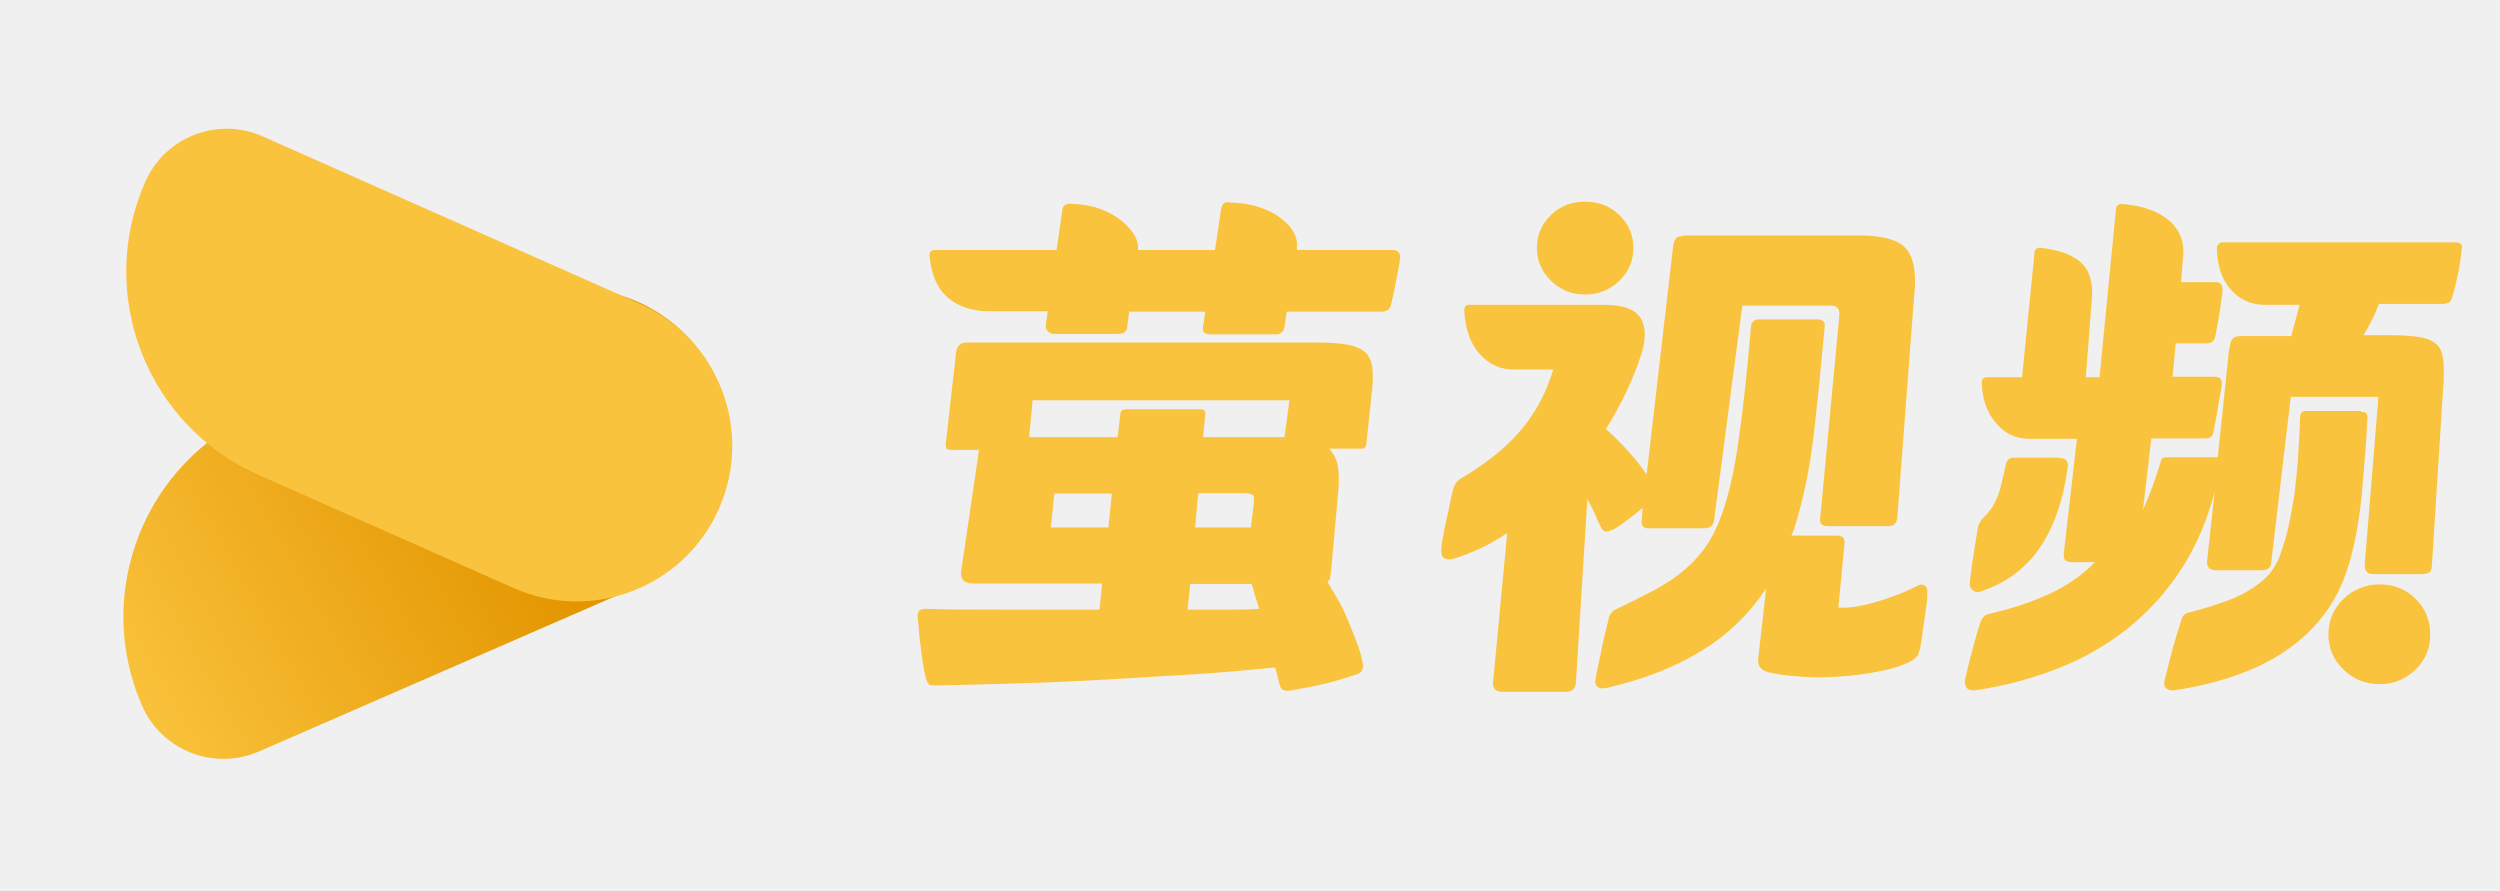
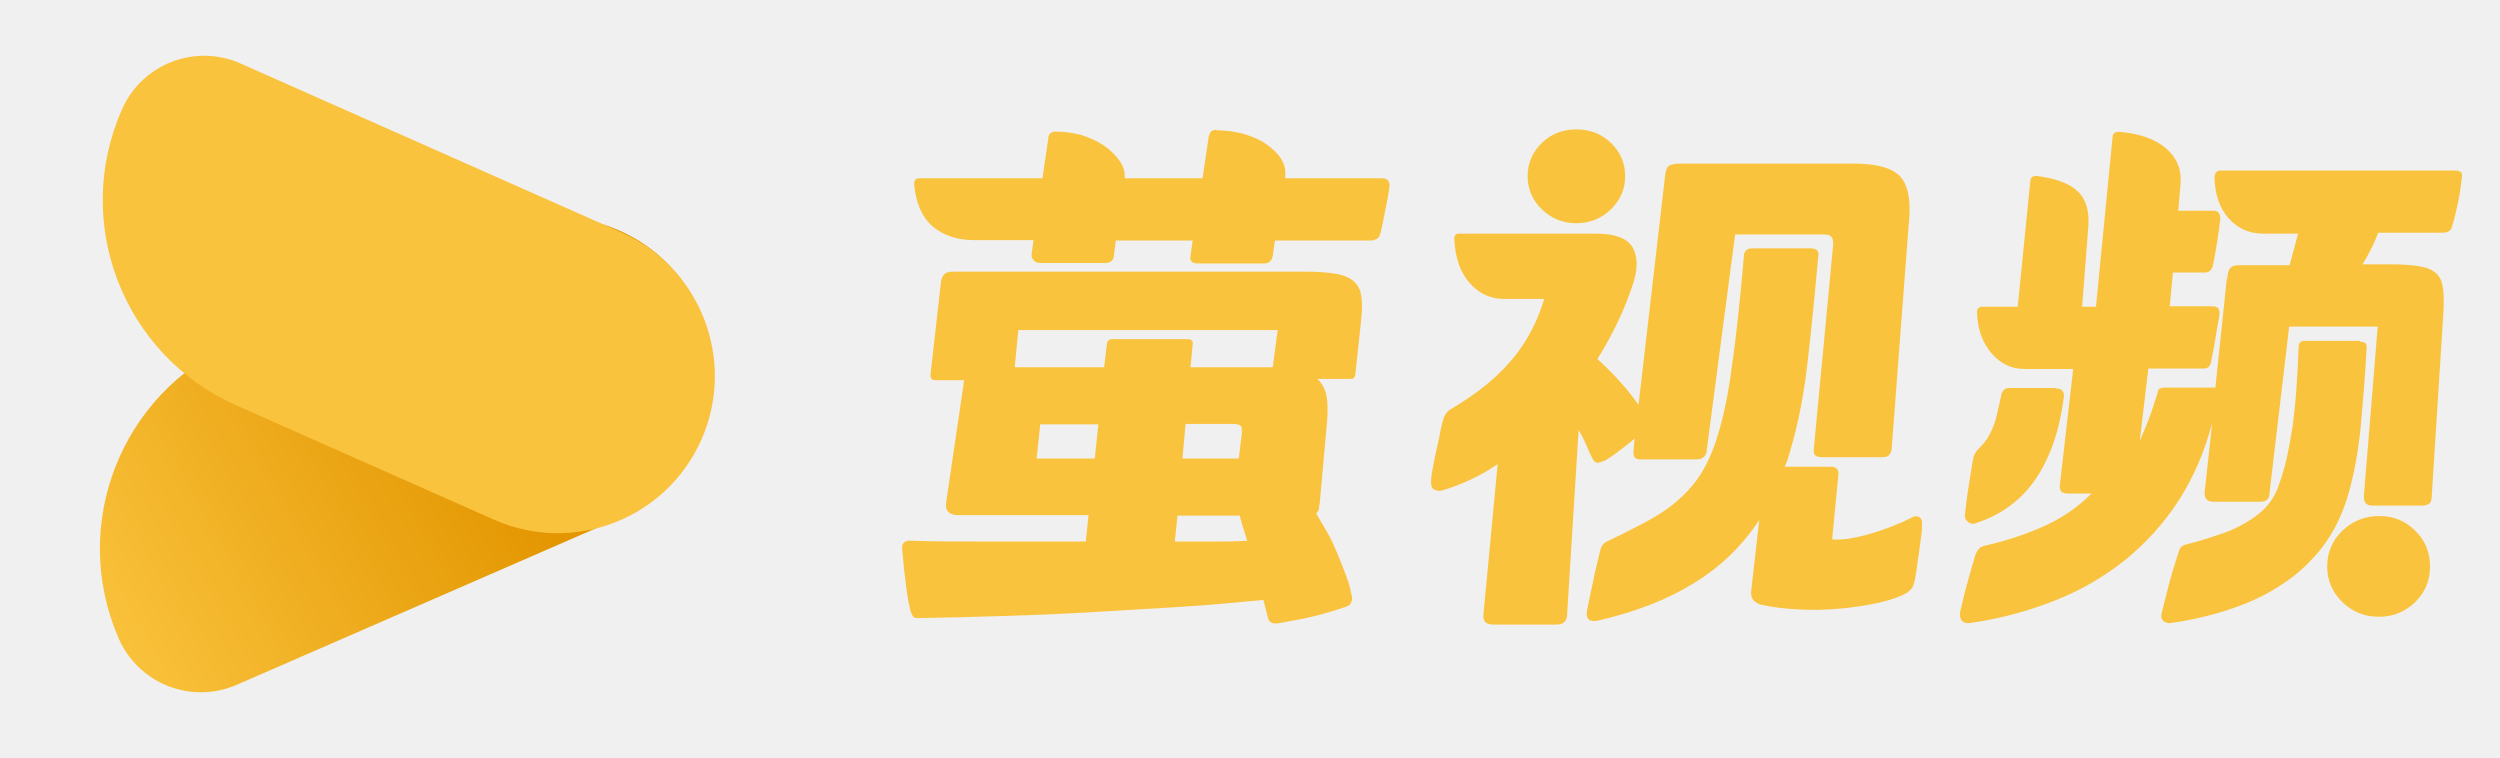
- <svg xmlns="http://www.w3.org/2000/svg" width="188" height="67" viewBox="0 0 188 67" fill="none">
-   <path d="M10.674 53.051C6.988 44.59 10.859 34.743 19.32 31.056L38.565 22.672C44.487 20.092 51.38 22.801 53.961 28.724C56.541 34.647 53.831 41.539 47.909 44.12L19.472 56.509C16.088 57.983 12.149 56.435 10.674 53.051Z" fill="url(#paint0_linear_13071_72082)" />
-   <path d="M10.933 13.656C12.43 10.281 16.379 8.759 19.753 10.256L48.11 22.834C54.015 25.454 56.679 32.364 54.059 38.27C51.44 44.175 44.529 46.839 38.624 44.22L19.432 35.707C10.996 31.965 7.191 22.092 10.933 13.656Z" fill="#FAC33D" />
-   <g clip-path="url(#clip0_13071_72082)">
-     <path d="M73.593 33.837H71.562C71.363 33.837 71.263 33.804 71.196 33.74C71.13 33.676 71.096 33.515 71.13 33.289L71.895 26.529C71.962 26.013 72.228 25.756 72.694 25.756H99.127C100.026 25.756 100.758 25.82 101.324 25.917C101.89 26.013 102.323 26.207 102.623 26.464C102.922 26.722 103.122 27.108 103.188 27.559C103.255 28.009 103.255 28.589 103.188 29.265L102.756 33.289C102.756 33.483 102.689 33.611 102.623 33.676C102.556 33.74 102.456 33.74 102.256 33.74H99.926C100.259 34.062 100.492 34.481 100.592 34.964C100.692 35.446 100.692 36.026 100.658 36.702L100.092 43.012C100.092 43.012 100.026 43.302 100.026 43.431C100.026 43.559 99.926 43.656 99.826 43.753C100.092 44.203 100.359 44.654 100.658 45.169C100.958 45.684 101.191 46.232 101.424 46.779C101.657 47.326 101.857 47.873 102.057 48.389C102.256 48.904 102.389 49.387 102.456 49.805C102.523 49.998 102.523 50.159 102.456 50.32C102.423 50.481 102.29 50.61 102.123 50.674C101.291 50.964 100.525 51.19 99.76 51.383C99.027 51.576 98.095 51.737 97.03 51.93C96.564 51.994 96.297 51.866 96.231 51.479L95.898 50.191C93.934 50.385 91.87 50.578 89.772 50.707C87.642 50.835 85.511 50.964 83.314 51.093C81.117 51.222 78.953 51.318 76.756 51.383C74.559 51.447 72.428 51.511 70.364 51.544C70.098 51.544 69.931 51.544 69.831 51.447C69.765 51.35 69.698 51.222 69.632 51.029C69.565 50.707 69.465 50.32 69.398 49.87C69.332 49.419 69.265 49 69.232 48.582C69.165 48.163 69.132 47.745 69.099 47.358C69.066 46.972 69.032 46.618 68.999 46.328C68.999 45.974 69.199 45.781 69.565 45.781C71.263 45.845 73.26 45.845 75.591 45.845H82.681L82.881 43.881H73.227C72.894 43.881 72.628 43.817 72.461 43.656C72.295 43.495 72.228 43.237 72.295 42.851L73.626 33.804L73.593 33.837ZM92.402 15.228C93.101 15.228 93.767 15.325 94.4 15.486C95.032 15.679 95.598 15.904 96.064 16.226C96.53 16.548 96.93 16.902 97.196 17.321C97.463 17.739 97.562 18.126 97.529 18.544V18.802H104.72C105.119 18.802 105.319 18.995 105.286 19.413C105.219 19.993 105.086 20.605 104.953 21.281C104.82 21.957 104.72 22.472 104.62 22.858C104.553 23.084 104.487 23.245 104.354 23.309C104.22 23.373 104.054 23.438 103.888 23.438H96.763L96.597 24.565C96.53 24.951 96.297 25.144 95.964 25.144H91.037C90.571 25.144 90.405 24.951 90.472 24.565L90.638 23.438H84.912L84.779 24.468C84.779 24.919 84.512 25.112 84.113 25.112H79.352C79.086 25.112 78.886 25.048 78.787 24.887C78.653 24.758 78.62 24.597 78.653 24.404L78.787 23.406H74.359C73.094 23.406 72.062 23.052 71.263 22.375C70.464 21.667 70.031 20.637 69.898 19.22C69.898 18.931 70.031 18.802 70.297 18.802H79.452L79.885 15.84C79.885 15.518 80.085 15.325 80.418 15.325C81.084 15.325 81.716 15.421 82.349 15.582C82.981 15.775 83.514 16.033 84.013 16.355C84.479 16.677 84.879 17.063 85.178 17.482C85.478 17.9 85.611 18.319 85.578 18.802H91.37L91.836 15.647C91.836 15.647 91.903 15.421 92.003 15.325C92.103 15.228 92.236 15.196 92.436 15.196L92.402 15.228ZM77.388 32.871H84.046L84.246 31.165C84.246 30.907 84.413 30.778 84.679 30.778H90.272C90.538 30.778 90.671 30.907 90.638 31.165L90.472 32.871H96.597L96.963 30.102H77.655L77.388 32.871ZM83.347 39.664L83.614 37.12H79.286L79.019 39.664H83.347ZM89.306 45.845C90.272 45.845 91.204 45.845 92.069 45.845C92.968 45.845 93.834 45.845 94.699 45.781C94.6 45.459 94.5 45.169 94.4 44.847C94.3 44.525 94.233 44.236 94.133 43.914H89.506L89.306 45.845ZM90.105 37.12L89.872 39.664H94.067L94.3 37.764C94.3 37.475 94.3 37.314 94.2 37.217C94.1 37.153 93.9 37.088 93.634 37.088H90.105V37.12Z" fill="#FAC33D" />
-     <path d="M121.232 39.825C120.866 40.082 120.566 40.018 120.4 39.664C120.233 39.342 120.067 38.988 119.934 38.634C119.767 38.279 119.601 37.925 119.368 37.539L118.502 51.415C118.436 51.833 118.169 52.027 117.737 52.027H113.009C112.477 52.027 112.244 51.801 112.277 51.318L113.342 40.082C112.677 40.533 112.011 40.919 111.312 41.241C110.612 41.563 109.913 41.853 109.181 42.046C108.981 42.111 108.782 42.046 108.615 41.982C108.449 41.885 108.382 41.692 108.382 41.402C108.382 41.048 108.449 40.63 108.548 40.211C108.615 39.76 108.715 39.342 108.815 38.891C108.915 38.441 109.015 38.022 109.081 37.636C109.148 37.249 109.248 36.895 109.347 36.573C109.414 36.444 109.481 36.316 109.58 36.219C109.68 36.123 109.747 36.026 109.847 35.994C111.645 34.931 113.143 33.772 114.274 32.452C115.406 31.165 116.272 29.587 116.805 27.784H113.808C112.81 27.784 111.977 27.398 111.278 26.625C110.579 25.852 110.18 24.758 110.113 23.341C110.113 23.052 110.213 22.923 110.446 22.923H120.666C122.098 22.923 122.997 23.277 123.396 23.953C123.762 24.629 123.796 25.53 123.429 26.625C122.83 28.492 121.931 30.392 120.766 32.259C121.399 32.839 121.998 33.418 122.497 33.998C123.03 34.577 123.463 35.157 123.829 35.672L125.826 18.448C125.893 18.126 125.993 17.9 126.159 17.836C126.326 17.772 126.559 17.707 126.892 17.707H139.842C141.639 17.707 142.805 18.061 143.37 18.737C143.936 19.413 144.136 20.637 143.936 22.343L142.671 38.988C142.605 39.374 142.405 39.567 142.039 39.567H137.478C137.012 39.567 136.812 39.374 136.879 38.956L138.31 23.824C138.377 23.245 138.177 22.987 137.678 22.987H131.02L128.889 39.181C128.822 39.535 128.556 39.728 128.157 39.728H123.929C123.563 39.728 123.396 39.503 123.463 39.084L123.529 38.183C123.163 38.505 122.797 38.795 122.397 39.084C122.031 39.374 121.665 39.632 121.265 39.857L121.232 39.825ZM119.201 15.164C120.2 15.164 121.066 15.486 121.765 16.162C122.464 16.838 122.83 17.643 122.83 18.641C122.83 19.639 122.464 20.444 121.765 21.12C121.066 21.796 120.2 22.15 119.201 22.15C118.203 22.15 117.337 21.796 116.638 21.12C115.939 20.444 115.573 19.607 115.573 18.641C115.573 17.675 115.939 16.838 116.638 16.162C117.337 15.486 118.203 15.164 119.201 15.164ZM131.652 24.565C131.719 24.21 131.918 24.017 132.285 24.017H136.612C137.079 24.017 137.278 24.21 137.212 24.597C136.945 27.559 136.679 30.199 136.413 32.517C136.146 34.835 135.747 36.927 135.214 38.762C135.148 39.052 135.048 39.31 134.981 39.567C134.915 39.825 134.815 40.05 134.715 40.276H138.144C138.543 40.276 138.743 40.469 138.71 40.855L138.244 45.684C138.943 45.749 139.842 45.62 140.974 45.298C142.105 44.976 143.204 44.557 144.269 44.01C144.402 43.946 144.536 43.946 144.702 44.01C144.835 44.075 144.935 44.236 144.935 44.429C144.935 44.751 144.935 45.105 144.869 45.491C144.802 45.877 144.769 46.296 144.702 46.715C144.635 47.133 144.569 47.551 144.536 47.906C144.469 48.292 144.436 48.582 144.369 48.839C144.303 49.032 144.269 49.193 144.203 49.29C144.136 49.387 144.003 49.515 143.837 49.644C143.37 49.934 142.705 50.159 141.806 50.385C140.907 50.578 139.942 50.739 138.876 50.835C137.811 50.932 136.779 50.964 135.714 50.9C134.648 50.835 133.749 50.739 132.95 50.546C132.385 50.385 132.152 50.031 132.218 49.515L132.817 44.236C131.552 46.167 129.921 47.745 127.957 48.936C125.993 50.159 123.662 51.061 120.933 51.705C120.2 51.898 119.867 51.64 120 50.964C120.134 50.288 120.267 49.612 120.433 48.871C120.566 48.163 120.766 47.391 120.966 46.553C121.032 46.199 121.232 45.942 121.532 45.813C122.564 45.33 123.496 44.847 124.362 44.397C125.194 43.946 125.959 43.463 126.592 42.916C127.258 42.368 127.824 41.757 128.29 41.08C128.756 40.404 129.155 39.599 129.488 38.666C130.021 37.153 130.454 35.253 130.753 33C131.086 30.746 131.386 27.913 131.685 24.468L131.652 24.565Z" fill="#FAC33D" />
-     <path d="M167.673 26.303C167.673 25.917 167.739 25.659 167.872 25.498C168.005 25.337 168.205 25.273 168.505 25.273H172.3L172.932 22.922H170.303C169.304 22.922 168.438 22.536 167.772 21.796C167.107 21.055 166.74 20.025 166.707 18.737C166.707 18.415 166.874 18.222 167.173 18.222H184.584C184.784 18.222 184.95 18.254 185.05 18.351C185.15 18.415 185.15 18.576 185.117 18.802C185.05 19.445 184.95 20.089 184.817 20.701C184.684 21.345 184.551 21.892 184.384 22.407C184.318 22.729 184.052 22.858 183.619 22.858H178.891C178.725 23.309 178.559 23.695 178.359 24.081C178.159 24.468 177.959 24.854 177.726 25.208H179.89C180.789 25.208 181.521 25.273 182.054 25.369C182.587 25.466 182.986 25.659 183.253 25.917C183.519 26.174 183.652 26.528 183.719 26.979C183.785 27.43 183.785 28.009 183.752 28.75L182.886 42.4C182.886 42.722 182.82 42.915 182.72 43.012C182.587 43.108 182.42 43.173 182.154 43.173H178.492C178.026 43.173 177.826 42.98 177.826 42.465L178.858 29.844H172.267L170.802 42.239C170.802 42.69 170.569 42.883 170.069 42.883H166.641C166.174 42.883 165.941 42.658 165.975 42.175L166.541 36.992C165.975 39.148 165.142 41.08 164.044 42.786C162.945 44.493 161.614 45.942 160.082 47.197C158.551 48.42 156.82 49.451 154.856 50.223C152.925 50.996 150.828 51.576 148.597 51.898C148.297 51.962 148.064 51.898 147.931 51.769C147.798 51.64 147.731 51.415 147.765 51.125C147.898 50.545 148.064 49.805 148.297 48.968C148.53 48.131 148.73 47.39 148.93 46.779C149.063 46.457 149.263 46.231 149.562 46.167C151.26 45.781 152.792 45.266 154.123 44.654C155.455 44.042 156.587 43.237 157.552 42.271H155.721C155.721 42.271 155.422 42.239 155.322 42.143C155.222 42.046 155.189 41.917 155.189 41.692L156.187 32.999H152.592C151.56 32.999 150.728 32.581 150.062 31.776C149.396 30.971 149.063 29.973 149.03 28.782C149.03 28.492 149.163 28.363 149.463 28.363H152.059L152.991 19.059C152.991 18.737 153.191 18.576 153.557 18.641C155.022 18.834 156.021 19.252 156.587 19.832C157.153 20.411 157.386 21.248 157.319 22.343L156.853 28.363H157.885L159.117 15.775C159.117 15.453 159.317 15.292 159.749 15.357C161.181 15.486 162.313 15.904 163.112 16.58C163.911 17.288 164.277 18.158 164.177 19.252L164.011 21.216H166.607C166.973 21.216 167.14 21.409 167.14 21.828C167.073 22.375 167.007 22.955 166.907 23.534C166.807 24.146 166.707 24.693 166.607 25.208C166.541 25.627 166.308 25.82 165.975 25.82H163.611L163.378 28.331H166.541C166.94 28.331 167.107 28.492 167.073 28.911C167.073 29.136 167.007 29.426 166.94 29.748C166.874 30.07 166.84 30.392 166.774 30.746C166.707 31.1 166.674 31.39 166.607 31.679C166.541 31.969 166.507 32.227 166.474 32.388C166.408 32.774 166.241 32.967 165.908 32.967H161.78L161.148 38.344C161.614 37.313 162.08 36.122 162.479 34.738C162.479 34.513 162.679 34.384 162.945 34.384H166.707H166.74C166.74 34.384 166.74 34.384 166.774 34.384L167.639 26.142L167.673 26.303ZM154.889 34.448C155.355 34.448 155.555 34.673 155.488 35.156C155.155 37.668 154.423 39.696 153.358 41.241C152.292 42.786 150.794 43.881 148.897 44.493C148.697 44.557 148.497 44.525 148.331 44.364C148.164 44.203 148.098 44.042 148.131 43.817C148.198 43.269 148.264 42.593 148.397 41.788C148.53 40.984 148.63 40.243 148.763 39.567C148.83 39.342 148.963 39.116 149.163 38.923C149.363 38.73 149.529 38.537 149.696 38.312C149.862 38.086 149.995 37.828 150.128 37.539C150.262 37.249 150.395 36.895 150.495 36.444C150.594 35.993 150.728 35.478 150.861 34.834C150.961 34.545 151.16 34.416 151.427 34.416H154.856L154.889 34.448ZM177.527 30.971C177.726 30.971 177.893 31.003 177.959 31.1C178.026 31.197 178.059 31.325 178.026 31.551C177.926 33.514 177.76 35.446 177.593 37.313C177.393 39.213 177.094 40.919 176.628 42.465C176.195 43.913 175.562 45.169 174.763 46.231C173.931 47.294 172.966 48.227 171.834 48.968C170.702 49.74 169.437 50.352 168.005 50.835C166.607 51.318 165.109 51.672 163.545 51.898C163.278 51.962 163.078 51.898 162.912 51.769C162.746 51.64 162.712 51.447 162.779 51.157C162.979 50.352 163.178 49.547 163.411 48.678C163.644 47.841 163.877 47.133 164.044 46.618C164.11 46.296 164.31 46.135 164.577 46.07C165.442 45.845 166.208 45.62 166.94 45.362C167.673 45.137 168.338 44.847 168.904 44.525C169.47 44.203 170.003 43.817 170.436 43.398C170.868 42.947 171.201 42.432 171.434 41.821C171.701 41.08 171.934 40.34 172.1 39.567C172.267 38.827 172.4 38.022 172.533 37.217C172.633 36.38 172.733 35.511 172.799 34.577C172.866 33.643 172.932 32.581 172.966 31.422C172.966 31.1 173.099 30.907 173.365 30.907H177.56L177.527 30.971ZM178.958 43.946C180.023 43.946 180.922 44.3 181.655 45.04C182.387 45.748 182.753 46.65 182.753 47.712C182.753 48.775 182.387 49.612 181.655 50.352C180.922 51.06 180.023 51.447 178.958 51.447C177.893 51.447 176.994 51.093 176.228 50.352C175.496 49.644 175.096 48.742 175.096 47.712C175.096 46.682 175.463 45.781 176.228 45.04C176.961 44.332 177.893 43.946 178.958 43.946Z" fill="#FAC33D" />
+ <svg xmlns="http://www.w3.org/2000/svg" width="99" height="30" viewBox="0 0 99 30" fill="none">
+   <path d="M4.698 25.277C2.737 20.777 4.796 15.539 9.296 13.578L19.533 9.118C22.683 7.746 26.35 9.187 27.722 12.338C29.095 15.488 27.654 19.154 24.503 20.527L9.377 27.117C7.577 27.901 5.482 27.078 4.698 25.277Z" fill="url(#paint0_linear_346_5031)" />
+   <path d="M4.834 4.323C5.63 2.528 7.731 1.718 9.526 2.514L24.609 9.205C27.75 10.598 29.167 14.274 27.774 17.415C26.381 20.556 22.705 21.973 19.564 20.58L9.355 16.052C4.868 14.062 2.844 8.81 4.834 4.323Z" fill="#FAC33D" />
+   <g clip-path="url(#clip0_346_5031)">
+     <path d="M38.165 15.057H37.085C36.978 15.057 36.925 15.04 36.89 15.006C36.855 14.972 36.837 14.886 36.855 14.766L37.262 11.17C37.297 10.896 37.439 10.759 37.687 10.759H51.747C52.225 10.759 52.614 10.793 52.915 10.844C53.217 10.896 53.447 10.998 53.606 11.136C53.765 11.273 53.872 11.478 53.907 11.718C53.943 11.957 53.943 12.266 53.907 12.625L53.677 14.766C53.677 14.869 53.642 14.937 53.606 14.972C53.571 15.006 53.517 15.006 53.411 15.006H52.172C52.349 15.177 52.473 15.4 52.526 15.656C52.579 15.913 52.579 16.222 52.561 16.581L52.26 19.938C52.26 19.938 52.225 20.092 52.225 20.16C52.225 20.229 52.172 20.28 52.119 20.331C52.26 20.571 52.402 20.811 52.561 21.085C52.721 21.359 52.845 21.65 52.969 21.941C53.093 22.232 53.199 22.523 53.305 22.797C53.411 23.072 53.482 23.328 53.517 23.551C53.553 23.654 53.553 23.739 53.517 23.825C53.5 23.911 53.429 23.979 53.34 24.013C52.898 24.168 52.49 24.287 52.083 24.39C51.694 24.493 51.198 24.578 50.631 24.681C50.383 24.715 50.242 24.647 50.206 24.442L50.029 23.756C48.984 23.859 47.886 23.962 46.771 24.03C45.638 24.099 44.504 24.168 43.336 24.236C42.167 24.305 41.016 24.356 39.847 24.39C38.678 24.424 37.545 24.459 36.447 24.476C36.306 24.476 36.217 24.476 36.164 24.424C36.129 24.373 36.093 24.305 36.058 24.202C36.022 24.03 35.969 23.825 35.934 23.585C35.898 23.346 35.863 23.123 35.845 22.9C35.81 22.678 35.792 22.455 35.774 22.25C35.757 22.044 35.739 21.856 35.721 21.701C35.721 21.513 35.827 21.41 36.022 21.41C36.925 21.445 37.988 21.445 39.227 21.445H42.999L43.105 20.4H37.97C37.793 20.4 37.651 20.366 37.563 20.28C37.474 20.195 37.439 20.058 37.474 19.852L38.183 15.04L38.165 15.057ZM48.17 5.159C48.542 5.159 48.896 5.21 49.232 5.296C49.569 5.399 49.87 5.519 50.118 5.69C50.365 5.861 50.578 6.049 50.72 6.272C50.861 6.495 50.914 6.7 50.897 6.923V7.06H54.722C54.934 7.06 55.04 7.163 55.023 7.385C54.987 7.693 54.916 8.019 54.846 8.378C54.775 8.738 54.722 9.012 54.669 9.218C54.633 9.337 54.598 9.423 54.527 9.457C54.456 9.492 54.367 9.526 54.279 9.526H50.489L50.401 10.125C50.365 10.331 50.242 10.433 50.065 10.433H47.444C47.196 10.433 47.107 10.331 47.143 10.125L47.231 9.526H44.185L44.115 10.074C44.115 10.313 43.973 10.416 43.761 10.416H41.228C41.087 10.416 40.98 10.382 40.927 10.296C40.856 10.228 40.839 10.142 40.856 10.04L40.927 9.509H38.572C37.899 9.509 37.35 9.32 36.925 8.961C36.5 8.584 36.27 8.036 36.199 7.282C36.199 7.128 36.27 7.06 36.412 7.06H41.281L41.512 5.484C41.512 5.313 41.618 5.21 41.795 5.21C42.149 5.21 42.486 5.262 42.822 5.347C43.158 5.45 43.442 5.587 43.707 5.758C43.955 5.93 44.168 6.135 44.327 6.358C44.486 6.58 44.557 6.803 44.54 7.06H47.621L47.869 5.382C47.869 5.382 47.904 5.262 47.957 5.21C48.01 5.159 48.081 5.142 48.188 5.142L48.17 5.159ZM40.184 14.543H43.725L43.831 13.636C43.831 13.499 43.92 13.43 44.062 13.43H47.036C47.178 13.43 47.249 13.499 47.231 13.636L47.143 14.543H50.401L50.596 13.071H40.325L40.184 14.543ZM43.353 18.157L43.495 16.804H41.193L41.051 18.157H43.353ZM46.523 21.445C47.036 21.445 47.532 21.445 47.993 21.445C48.471 21.445 48.931 21.445 49.392 21.41C49.339 21.239 49.285 21.085 49.232 20.914C49.179 20.742 49.144 20.588 49.091 20.417H46.629L46.523 21.445ZM46.948 16.804L46.824 18.157H49.055L49.179 17.146C49.179 16.992 49.179 16.907 49.126 16.855C49.073 16.821 48.967 16.787 48.825 16.787H46.948V16.804Z" fill="#FAC33D" />
+     <path d="M63.505 18.242C63.31 18.379 63.151 18.345 63.062 18.157C62.973 17.985 62.885 17.797 62.814 17.609C62.725 17.42 62.637 17.232 62.513 17.026L62.053 24.407C62.017 24.63 61.876 24.733 61.645 24.733H59.131C58.847 24.733 58.724 24.613 58.741 24.356L59.308 18.379C58.954 18.619 58.6 18.825 58.228 18.996C57.856 19.167 57.484 19.321 57.094 19.424C56.988 19.458 56.882 19.424 56.793 19.39C56.705 19.338 56.669 19.236 56.669 19.081C56.669 18.893 56.705 18.671 56.758 18.448C56.793 18.208 56.846 17.985 56.9 17.746C56.953 17.506 57.006 17.283 57.041 17.078C57.077 16.872 57.13 16.684 57.183 16.513C57.218 16.444 57.254 16.376 57.307 16.324C57.36 16.273 57.395 16.222 57.449 16.204C58.405 15.639 59.202 15.023 59.804 14.321C60.406 13.636 60.866 12.797 61.15 11.838H59.556C59.025 11.838 58.582 11.632 58.21 11.221C57.838 10.81 57.626 10.228 57.59 9.474C57.59 9.32 57.643 9.252 57.767 9.252H63.204C63.965 9.252 64.443 9.44 64.656 9.8C64.85 10.159 64.868 10.639 64.673 11.221C64.355 12.214 63.877 13.225 63.257 14.218C63.593 14.526 63.912 14.835 64.177 15.143C64.461 15.451 64.691 15.759 64.886 16.033L65.948 6.871C65.984 6.7 66.037 6.58 66.125 6.546C66.214 6.512 66.338 6.478 66.515 6.478H73.403C74.359 6.478 74.979 6.666 75.28 7.026C75.581 7.385 75.688 8.036 75.581 8.944L74.908 17.797C74.873 18.003 74.767 18.105 74.572 18.105H72.146C71.898 18.105 71.792 18.003 71.827 17.78L72.589 9.731C72.624 9.423 72.518 9.286 72.252 9.286H68.711L67.577 17.9C67.542 18.088 67.4 18.191 67.188 18.191H64.939C64.744 18.191 64.656 18.071 64.691 17.849L64.727 17.369C64.532 17.54 64.337 17.694 64.124 17.849C63.93 18.003 63.735 18.14 63.522 18.259L63.505 18.242ZM62.425 5.125C62.956 5.125 63.416 5.296 63.788 5.656C64.16 6.015 64.355 6.443 64.355 6.974C64.355 7.505 64.16 7.933 63.788 8.293C63.416 8.652 62.956 8.841 62.425 8.841C61.893 8.841 61.433 8.652 61.061 8.293C60.689 7.933 60.494 7.488 60.494 6.974C60.494 6.46 60.689 6.015 61.061 5.656C61.433 5.296 61.893 5.125 62.425 5.125ZM69.047 10.125C69.083 9.937 69.189 9.834 69.384 9.834H71.686C71.933 9.834 72.04 9.937 72.004 10.142C71.863 11.718 71.721 13.122 71.579 14.355C71.438 15.588 71.225 16.701 70.942 17.677C70.906 17.831 70.853 17.968 70.818 18.105C70.782 18.242 70.729 18.362 70.676 18.482H72.5C72.713 18.482 72.819 18.585 72.801 18.79L72.553 21.359C72.925 21.393 73.403 21.325 74.005 21.154C74.607 20.982 75.192 20.76 75.758 20.469C75.829 20.434 75.9 20.434 75.989 20.469C76.059 20.503 76.113 20.588 76.113 20.691C76.113 20.862 76.113 21.051 76.077 21.256C76.042 21.462 76.024 21.684 75.989 21.907C75.953 22.13 75.918 22.352 75.9 22.541C75.865 22.746 75.847 22.9 75.811 23.037C75.776 23.14 75.758 23.226 75.723 23.277C75.688 23.328 75.617 23.397 75.528 23.465C75.28 23.619 74.926 23.739 74.448 23.859C73.97 23.962 73.456 24.048 72.89 24.099C72.323 24.15 71.774 24.168 71.207 24.133C70.641 24.099 70.163 24.048 69.738 23.945C69.437 23.859 69.313 23.671 69.348 23.397L69.667 20.588C68.994 21.616 68.126 22.455 67.082 23.089C66.037 23.739 64.797 24.219 63.345 24.561C62.956 24.664 62.779 24.527 62.849 24.168C62.92 23.808 62.991 23.448 63.08 23.054C63.151 22.678 63.257 22.267 63.363 21.821C63.398 21.633 63.505 21.496 63.664 21.428C64.213 21.171 64.709 20.914 65.169 20.674C65.612 20.434 66.019 20.177 66.356 19.886C66.71 19.595 67.011 19.27 67.259 18.91C67.507 18.551 67.719 18.122 67.896 17.626C68.18 16.821 68.41 15.811 68.569 14.612C68.746 13.413 68.906 11.906 69.065 10.074L69.047 10.125Z" fill="#FAC33D" />
+     <path d="M88.207 11.05C88.207 10.844 88.243 10.707 88.313 10.622C88.384 10.536 88.49 10.502 88.65 10.502H90.668L91.005 9.252H89.606C89.075 9.252 88.614 9.046 88.26 8.652C87.906 8.258 87.711 7.711 87.694 7.026C87.694 6.854 87.782 6.752 87.941 6.752H97.203C97.309 6.752 97.397 6.769 97.451 6.82C97.504 6.854 97.504 6.94 97.486 7.06C97.451 7.402 97.397 7.745 97.326 8.07C97.256 8.413 97.185 8.704 97.096 8.978C97.061 9.149 96.919 9.217 96.689 9.217H94.175C94.086 9.457 93.998 9.663 93.891 9.868C93.785 10.074 93.679 10.279 93.555 10.468H94.706C95.184 10.468 95.573 10.502 95.857 10.553C96.14 10.605 96.353 10.707 96.494 10.844C96.636 10.981 96.707 11.17 96.742 11.409C96.778 11.649 96.778 11.957 96.76 12.351L96.299 19.612C96.299 19.784 96.264 19.886 96.211 19.938C96.14 19.989 96.052 20.023 95.91 20.023H93.962C93.714 20.023 93.608 19.921 93.608 19.646L94.157 12.934H90.651L89.872 19.527C89.872 19.766 89.748 19.869 89.482 19.869H87.658C87.41 19.869 87.286 19.749 87.304 19.492L87.605 16.735C87.304 17.883 86.861 18.91 86.277 19.818C85.692 20.725 84.984 21.496 84.17 22.164C83.355 22.815 82.434 23.363 81.39 23.774C80.362 24.185 79.247 24.493 78.061 24.664C77.901 24.698 77.777 24.664 77.706 24.596C77.635 24.527 77.6 24.407 77.618 24.253C77.689 23.945 77.777 23.551 77.901 23.106C78.025 22.66 78.131 22.267 78.238 21.941C78.308 21.77 78.415 21.65 78.574 21.616C79.477 21.41 80.292 21.136 81 20.811C81.708 20.486 82.31 20.058 82.824 19.544H81.85C81.85 19.544 81.691 19.527 81.638 19.475C81.584 19.424 81.567 19.355 81.567 19.235L82.098 14.612H80.185C79.636 14.612 79.194 14.389 78.84 13.961C78.486 13.533 78.308 13.002 78.291 12.368C78.291 12.214 78.362 12.146 78.521 12.146H79.902L80.398 7.197C80.398 7.026 80.504 6.94 80.699 6.974C81.478 7.077 82.009 7.3 82.31 7.608C82.611 7.916 82.735 8.361 82.7 8.943L82.452 12.146H83.001L83.656 5.45C83.656 5.279 83.762 5.193 83.993 5.227C84.754 5.296 85.356 5.519 85.781 5.878C86.206 6.255 86.401 6.717 86.348 7.3L86.259 8.344H87.64C87.835 8.344 87.924 8.447 87.924 8.669C87.888 8.961 87.853 9.269 87.8 9.577C87.747 9.902 87.694 10.194 87.64 10.468C87.605 10.69 87.481 10.793 87.304 10.793H86.047L85.923 12.129H87.605C87.817 12.129 87.906 12.214 87.888 12.437C87.888 12.557 87.853 12.711 87.817 12.882C87.782 13.053 87.764 13.225 87.729 13.413C87.694 13.601 87.676 13.756 87.64 13.91C87.605 14.064 87.587 14.201 87.57 14.286C87.534 14.492 87.446 14.595 87.269 14.595H85.073L84.736 17.454C84.984 16.907 85.232 16.273 85.445 15.537C85.445 15.417 85.551 15.348 85.692 15.348H87.694H87.711C87.711 15.348 87.711 15.348 87.729 15.348L88.189 10.964L88.207 11.05ZM81.407 15.382C81.655 15.382 81.761 15.502 81.726 15.759C81.549 17.095 81.159 18.174 80.593 18.996C80.026 19.818 79.229 20.4 78.22 20.725C78.114 20.76 78.007 20.742 77.919 20.657C77.83 20.571 77.795 20.486 77.813 20.366C77.848 20.075 77.883 19.715 77.954 19.287C78.025 18.859 78.078 18.465 78.149 18.105C78.184 17.985 78.255 17.866 78.362 17.763C78.468 17.66 78.556 17.557 78.645 17.437C78.733 17.317 78.804 17.18 78.875 17.026C78.946 16.872 79.017 16.684 79.07 16.444C79.123 16.204 79.194 15.93 79.265 15.588C79.318 15.434 79.424 15.365 79.566 15.365H81.39L81.407 15.382ZM93.448 13.533C93.555 13.533 93.643 13.55 93.679 13.601C93.714 13.653 93.732 13.721 93.714 13.841C93.661 14.886 93.573 15.913 93.484 16.907C93.378 17.917 93.218 18.825 92.97 19.646C92.74 20.417 92.404 21.085 91.979 21.65C91.536 22.215 91.023 22.712 90.421 23.106C89.818 23.517 89.146 23.842 88.384 24.099C87.64 24.356 86.844 24.544 86.011 24.664C85.87 24.698 85.763 24.664 85.675 24.596C85.586 24.527 85.569 24.424 85.604 24.27C85.71 23.842 85.817 23.414 85.94 22.952C86.064 22.506 86.188 22.13 86.277 21.856C86.312 21.684 86.419 21.599 86.56 21.564C87.021 21.445 87.428 21.325 87.817 21.188C88.207 21.068 88.561 20.914 88.862 20.742C89.163 20.571 89.447 20.366 89.677 20.143C89.907 19.903 90.084 19.629 90.208 19.304C90.35 18.91 90.474 18.516 90.562 18.105C90.651 17.711 90.722 17.283 90.792 16.855C90.846 16.41 90.899 15.947 90.934 15.451C90.969 14.954 91.005 14.389 91.023 13.773C91.023 13.601 91.093 13.499 91.235 13.499H93.466L93.448 13.533ZM94.21 20.434C94.777 20.434 95.255 20.623 95.644 21.017C96.034 21.393 96.229 21.873 96.229 22.438C96.229 23.003 96.034 23.448 95.644 23.842C95.255 24.219 94.777 24.424 94.21 24.424C93.643 24.424 93.165 24.236 92.758 23.842C92.368 23.465 92.156 22.986 92.156 22.438C92.156 21.89 92.351 21.41 92.758 21.017C93.147 20.64 93.643 20.434 94.21 20.434Z" fill="#FAC33D" />
  </g>
  <defs>
-     <linearGradient id="paint0_linear_13071_72082" x1="36.374" y1="33.197" x2="7.076" y2="49.627" gradientUnits="userSpaceOnUse">
+     <linearGradient id="paint0_linear_346_5031" x1="18.367" y1="14.717" x2="2.784" y2="23.456" gradientUnits="userSpaceOnUse">
      <stop stop-color="#E39600" />
      <stop offset="1" stop-color="#FAC33D" />
    </linearGradient>
-     <clipPath id="clip0_13071_72082">
-       <rect width="116.118" height="36.863" fill="white" transform="translate(69.0325 15.1638)" />
+     <clipPath id="clip0_346_5031">
+       <rect width="61.765" height="19.608" fill="white" transform="translate(35.7393 5.12476)" />
    </clipPath>
  </defs>
</svg>
